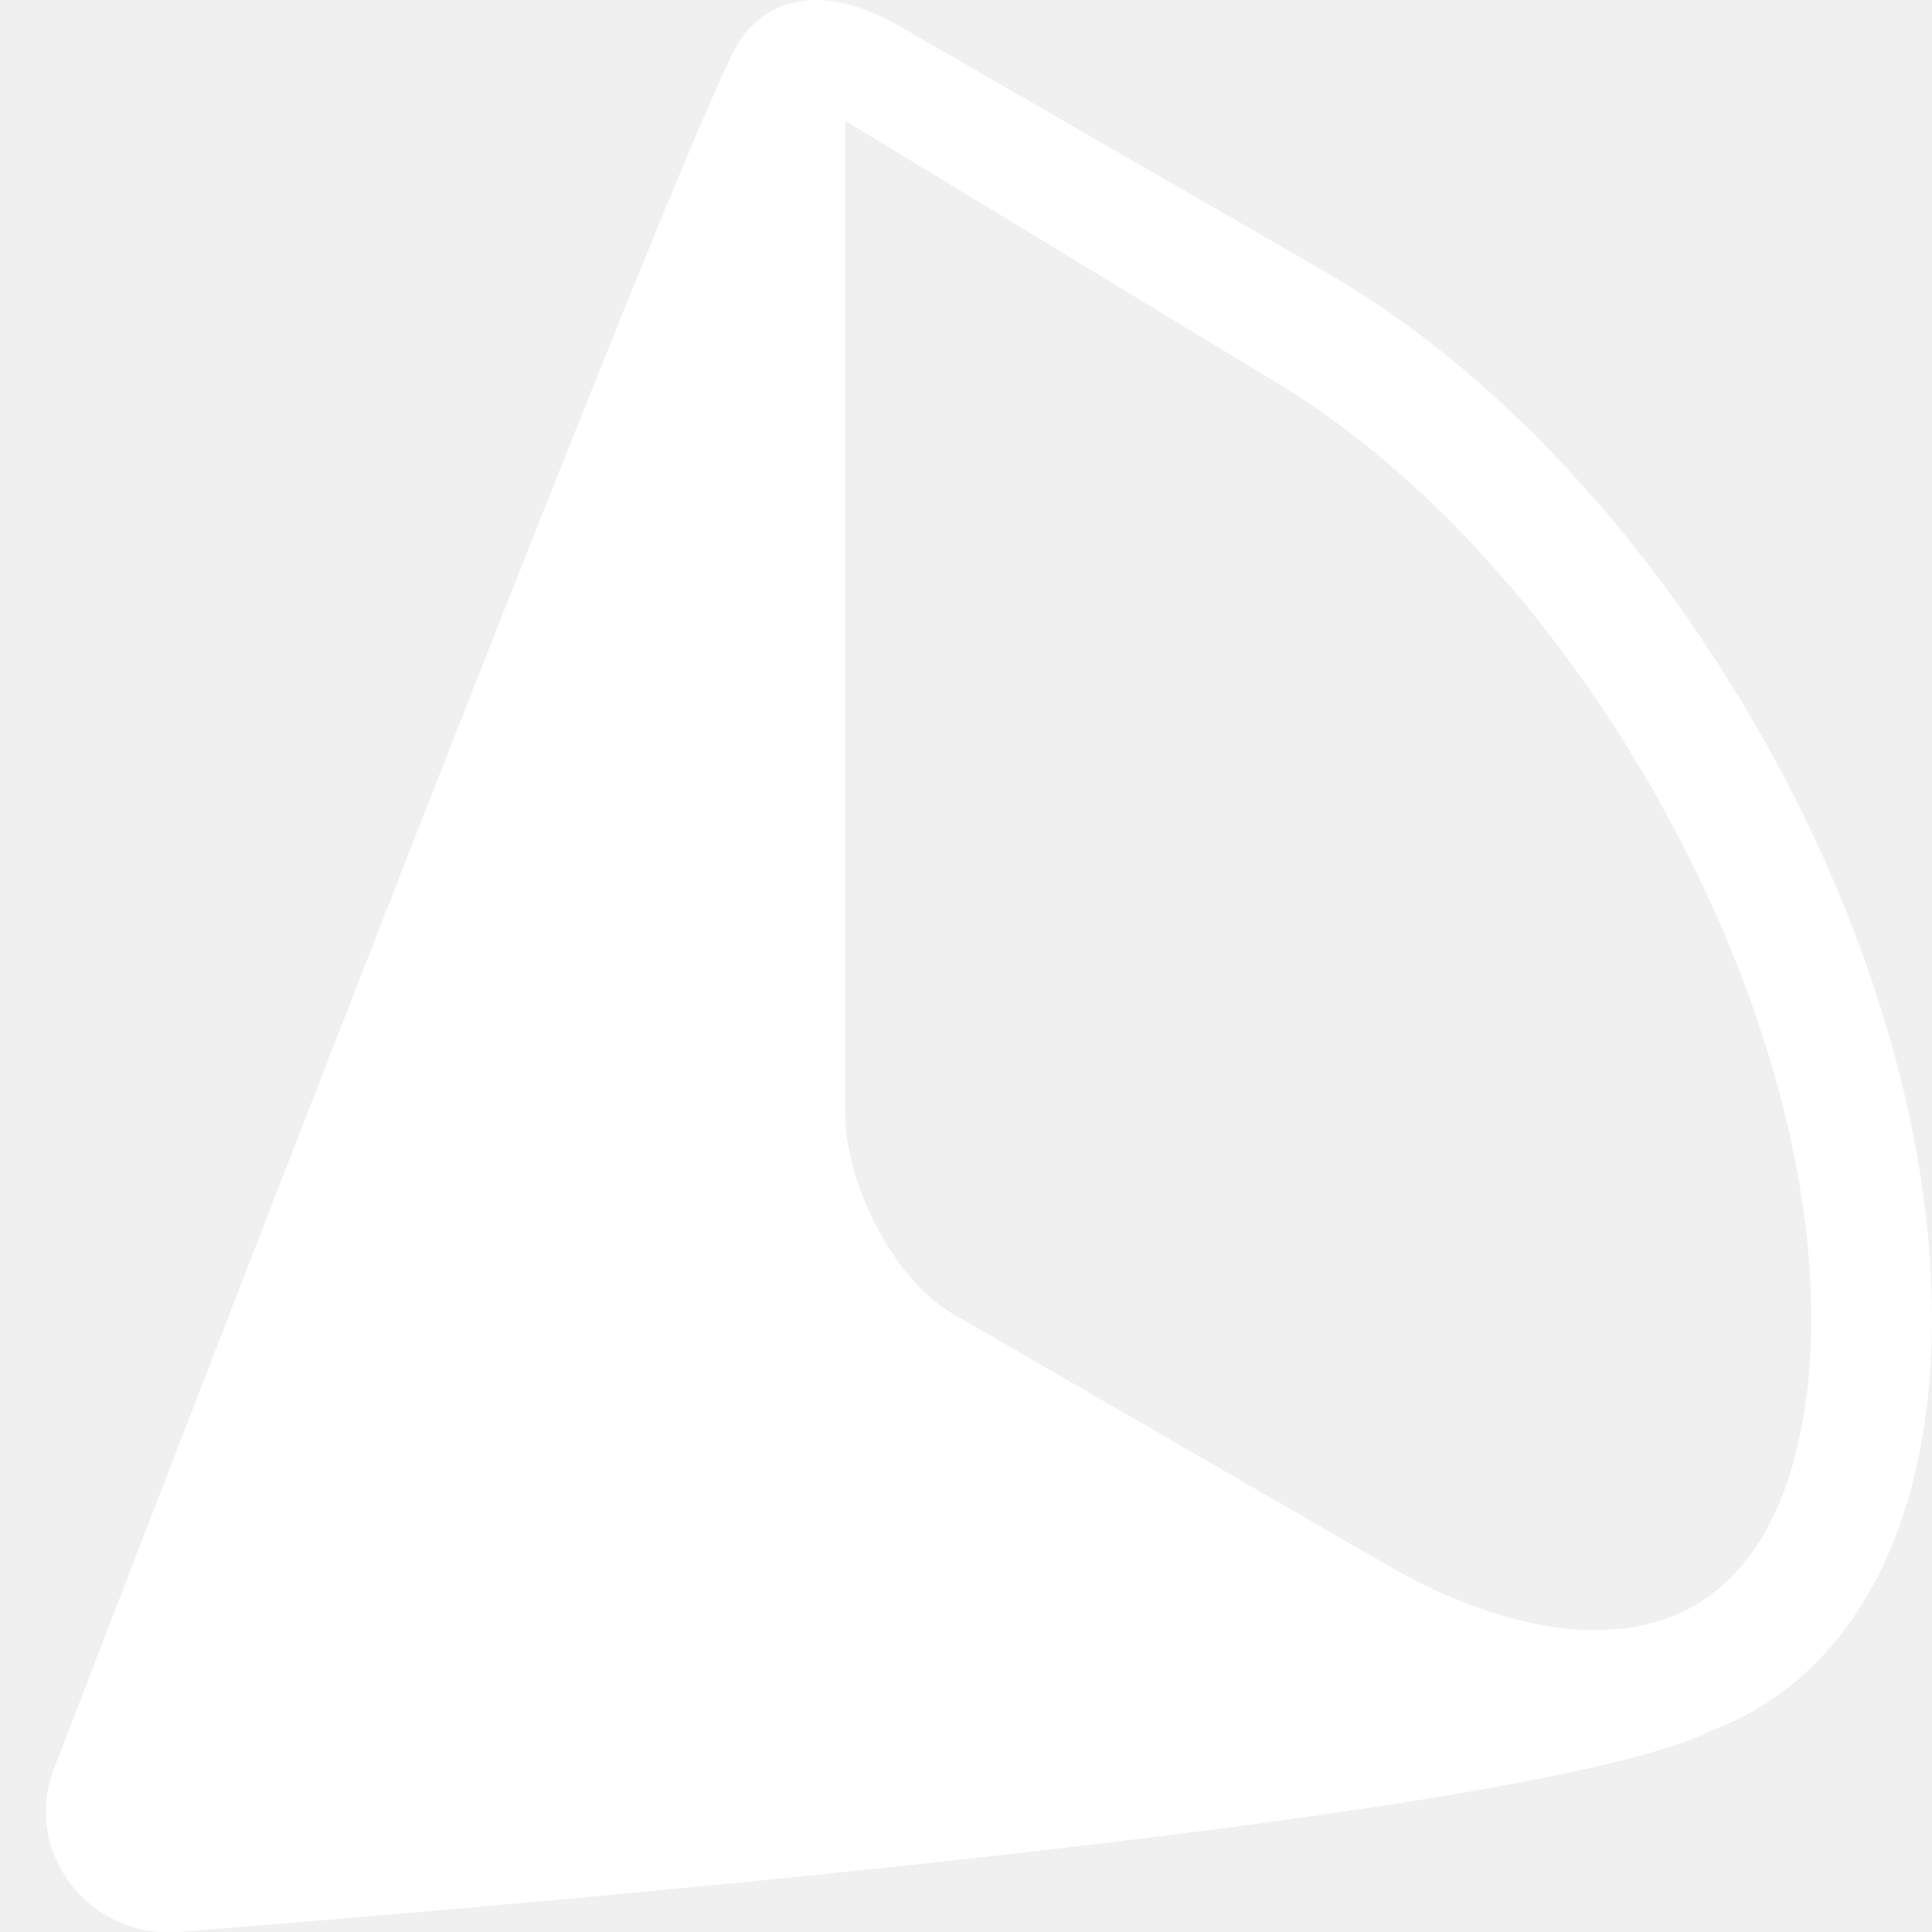
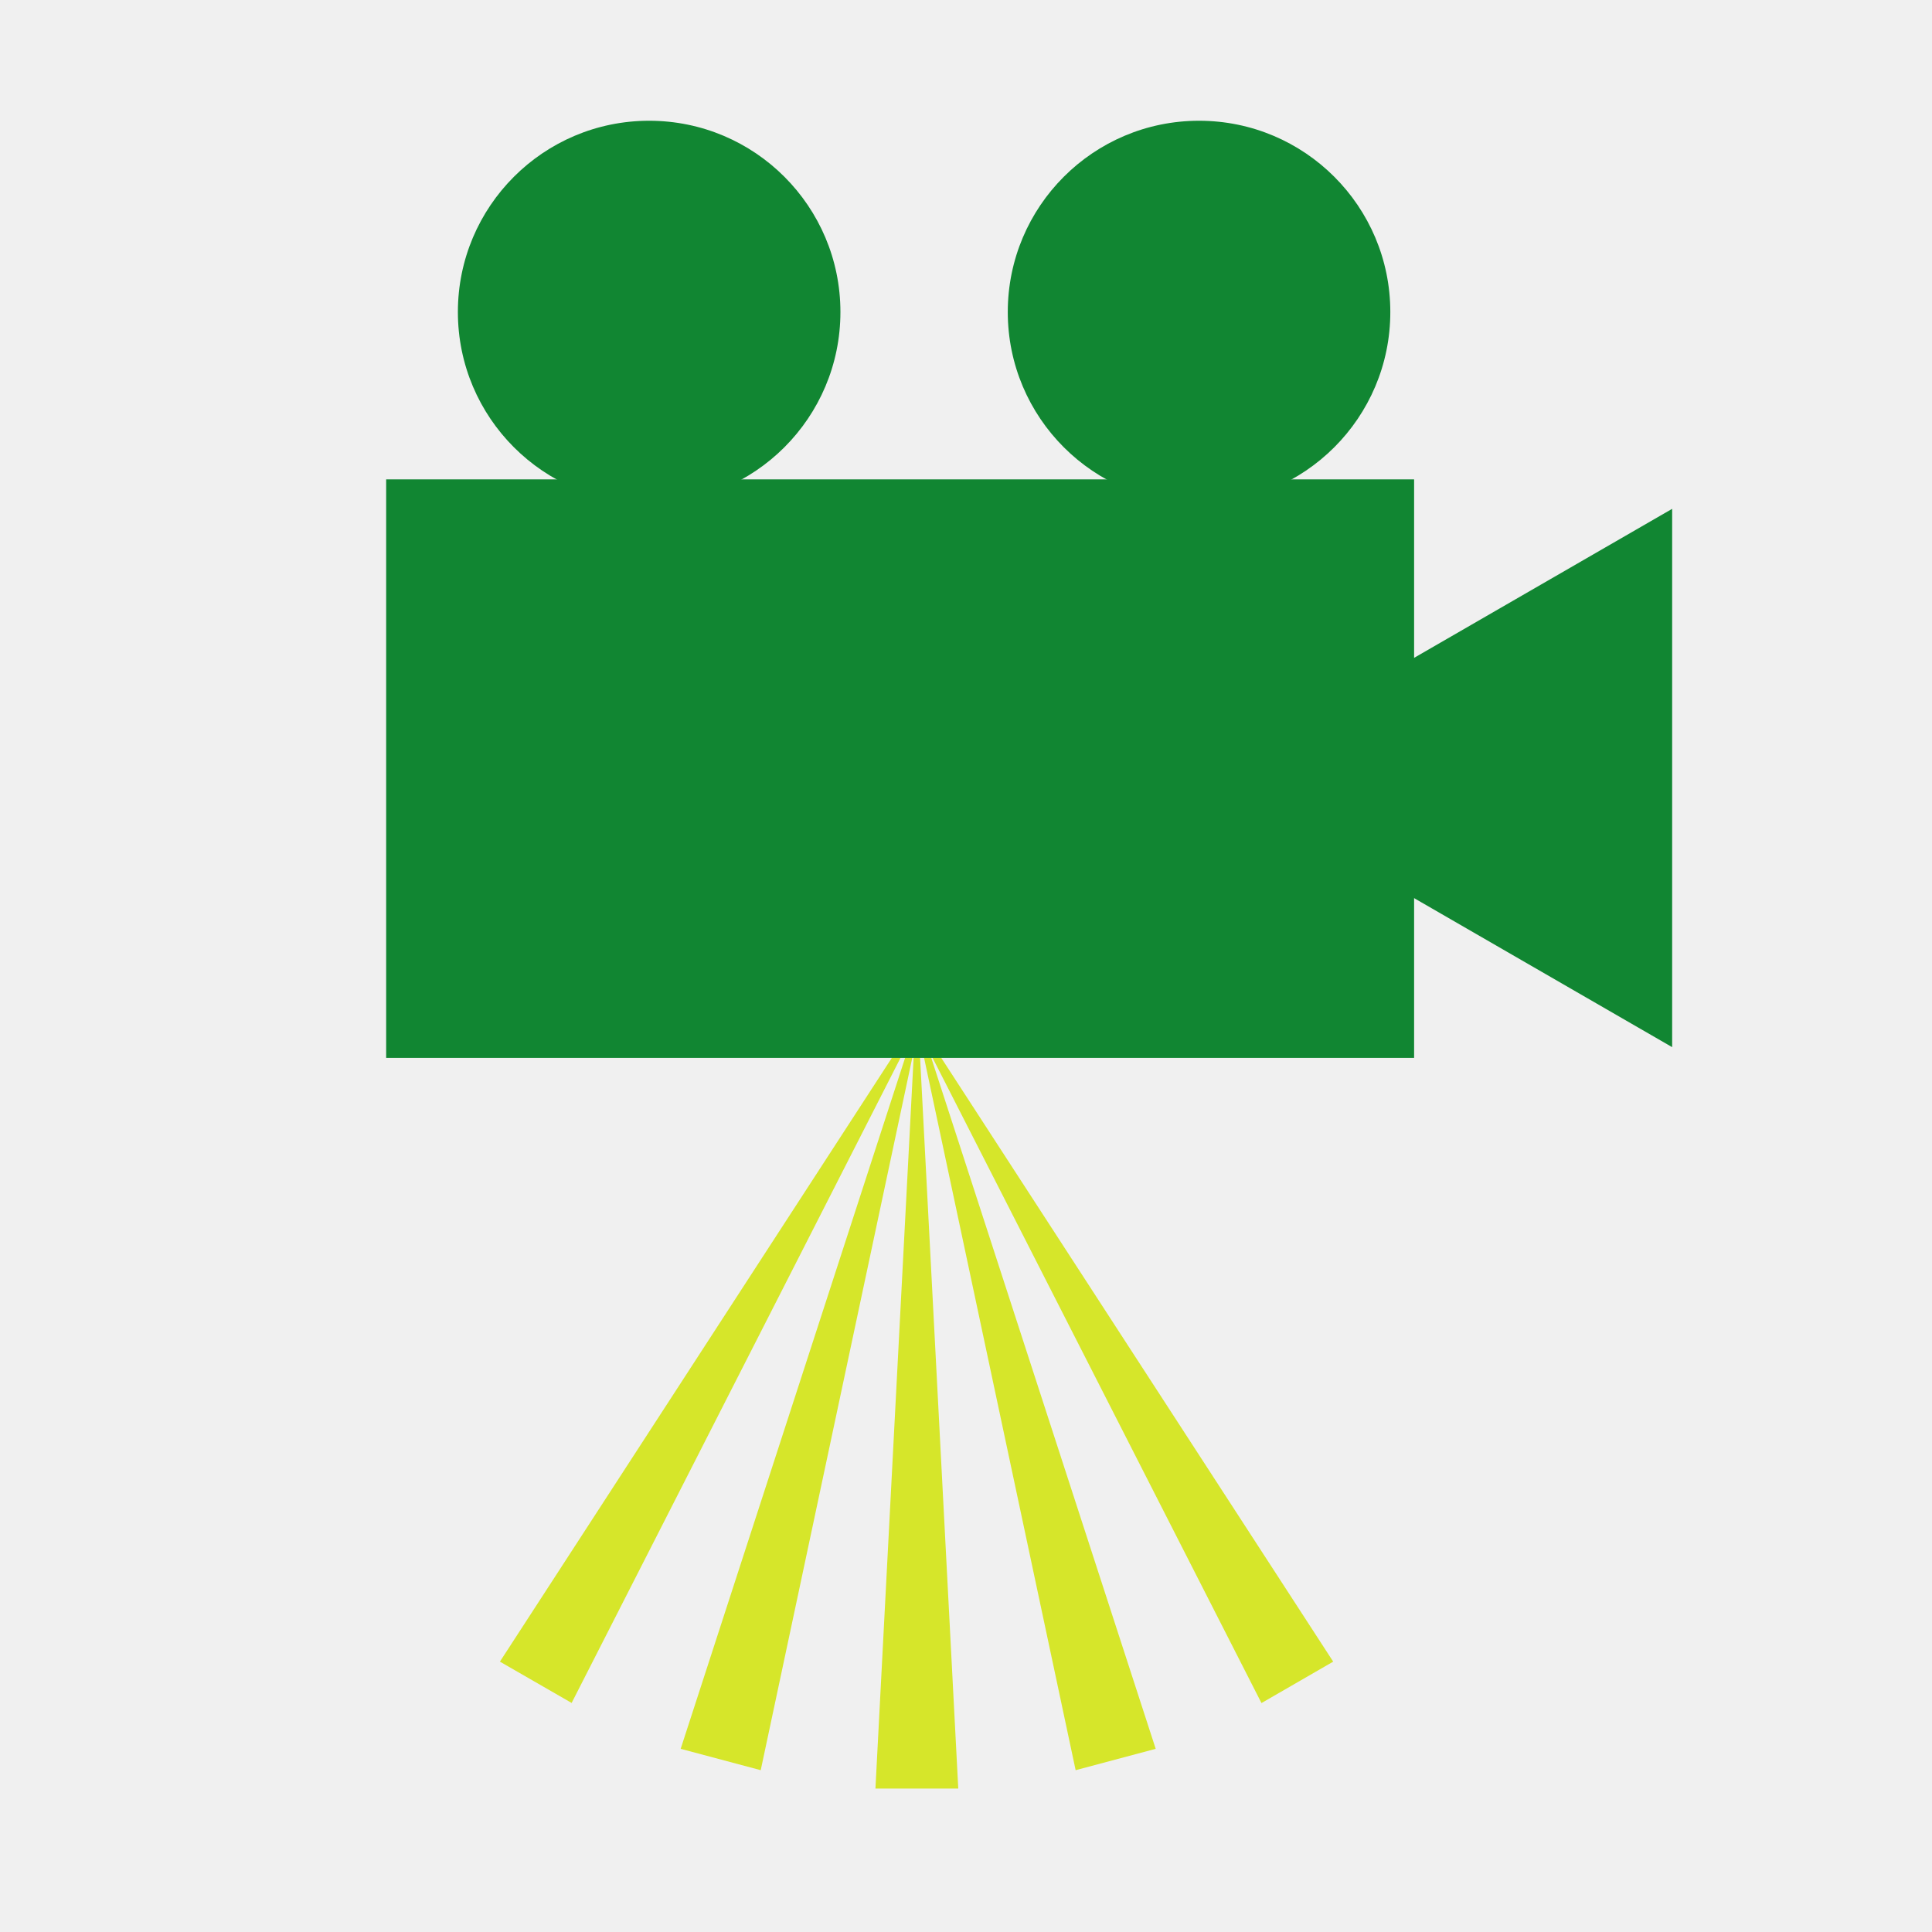
<svg xmlns="http://www.w3.org/2000/svg" width="16" height="16" viewBox="0 0 16 16" fill="none">
-   <g clip-path="url(#clip0)">
-     <path fill-rule="evenodd" clip-rule="evenodd" d="M6.138 0.322C6.282 0.113 6.499 0 6.76 0C6.96 0 7.18 0.07 7.42 0.2L10.99 2.26C13.76 3.86 16.01 7.75 16 10.94C15.992 12.723 15.287 13.909 14.18 14.329C12.78 15.04 4.89 15.73 1.47 16C0.73 16.05 0.18 15.33 0.45 14.64C1.937 10.777 5.836 0.676 6.138 0.322ZM10.49 3.12L7 1V9.22C7 9.79 7.39 10.59 7.89 10.88L11.45 12.94C12.08 13.31 12.69 13.5 13.21 13.5C14.82 13.5 15 11.71 15 10.94C15.01 8.12 12.94 4.54 10.49 3.12Z" fill="white" />
-   </g>
-   <defs>
-     <clipPath id="clip0">
-       <rect width="16" height="16" fill="white" />
-     </clipPath>
-   </defs>
+   <path d="M7.72 8.246L4.734 14.103L4.14 13.761L7.72 8.246Z" fill="#D6E62A" />
+   <path d="M7.668 8.23L6.3 14.66L5.637 14.483L7.668 8.23Z" fill="#D6E62A" />
+   <path d="M7.593 8.246L7.936 14.812H7.25L7.593 8.246Z" fill="#D6E62A" />
+   <path d="M7.461 8.246L11.041 13.761L10.447 14.104L7.461 8.246Z" fill="#D6E62A" />
+   <path d="M7.54 8.23L9.571 14.483L8.908 14.66L7.54 8.23Z" fill="#D6E62A" />
+   <circle cx="9.93" cy="2.584" r="1.584" fill="#118632" />
+   <circle cx="5.376" cy="2.584" r="1.584" fill="#118632" />
+   <rect x="3.198" y="3.97" width="8.513" height="4.791" fill="#118632" />
+   <path d="M9.988 6.443L13.848 4.214V8.672L9.988 6.443Z" fill="#118632" />
</svg>
